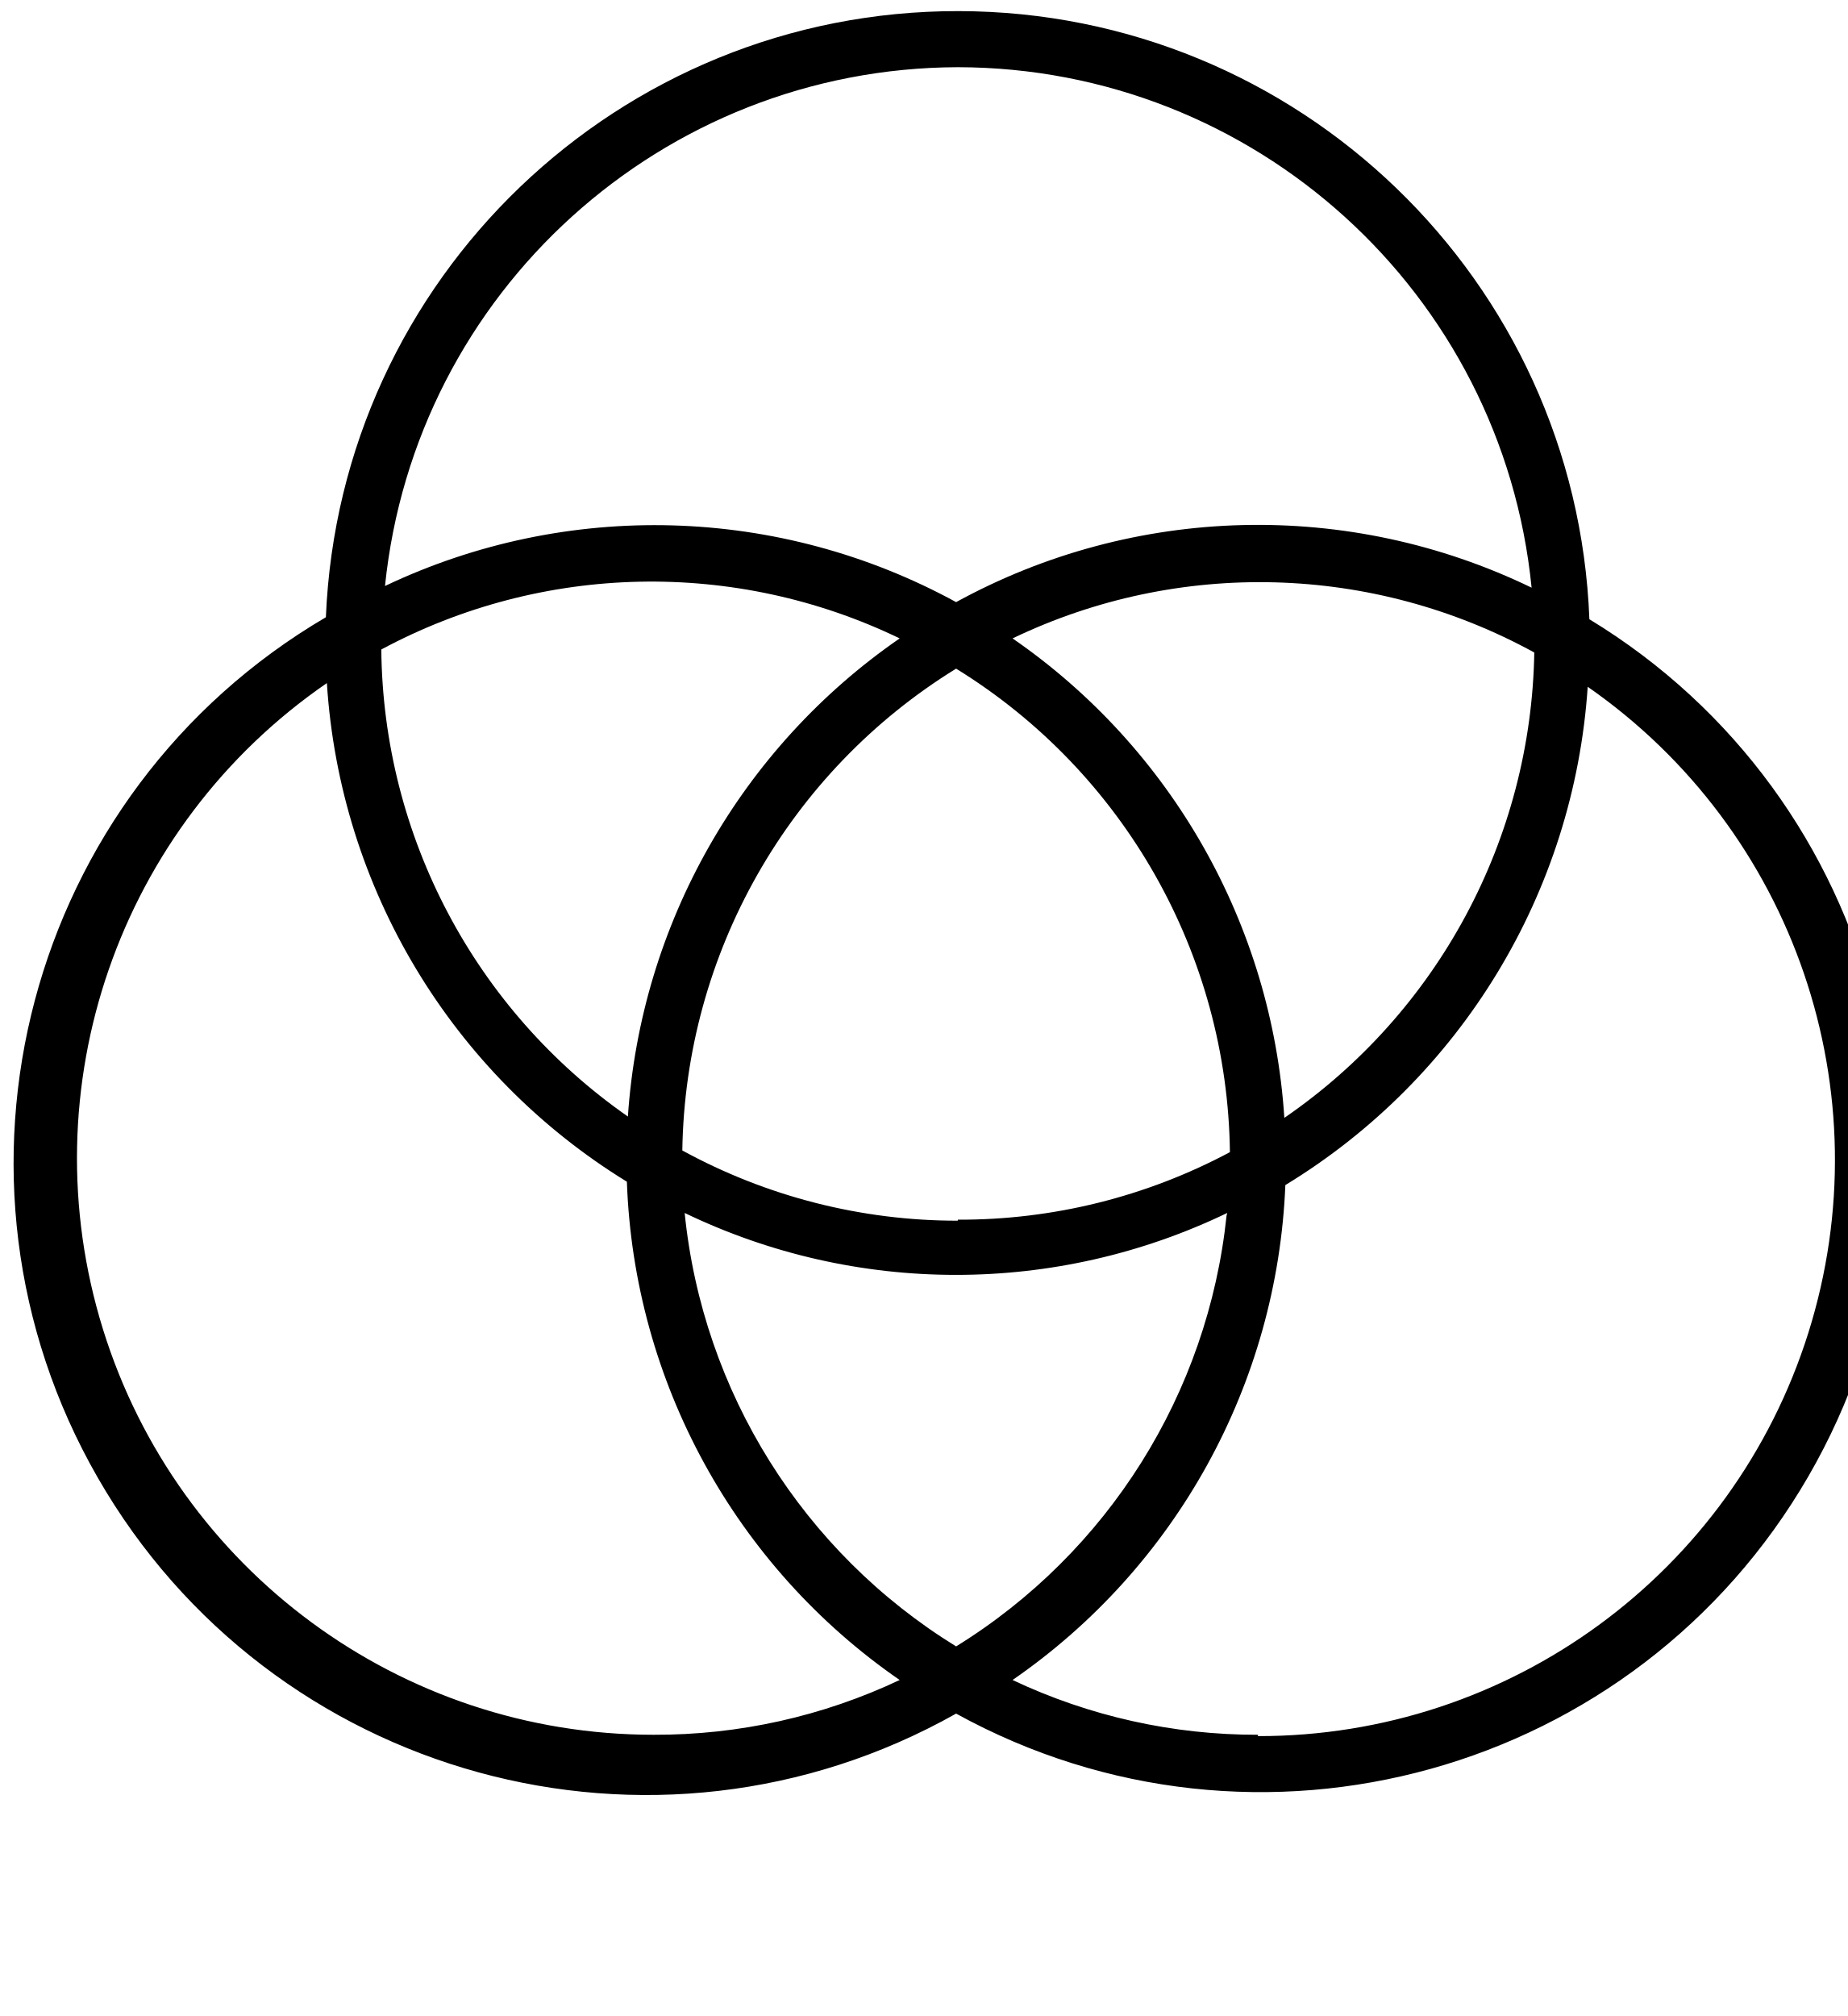
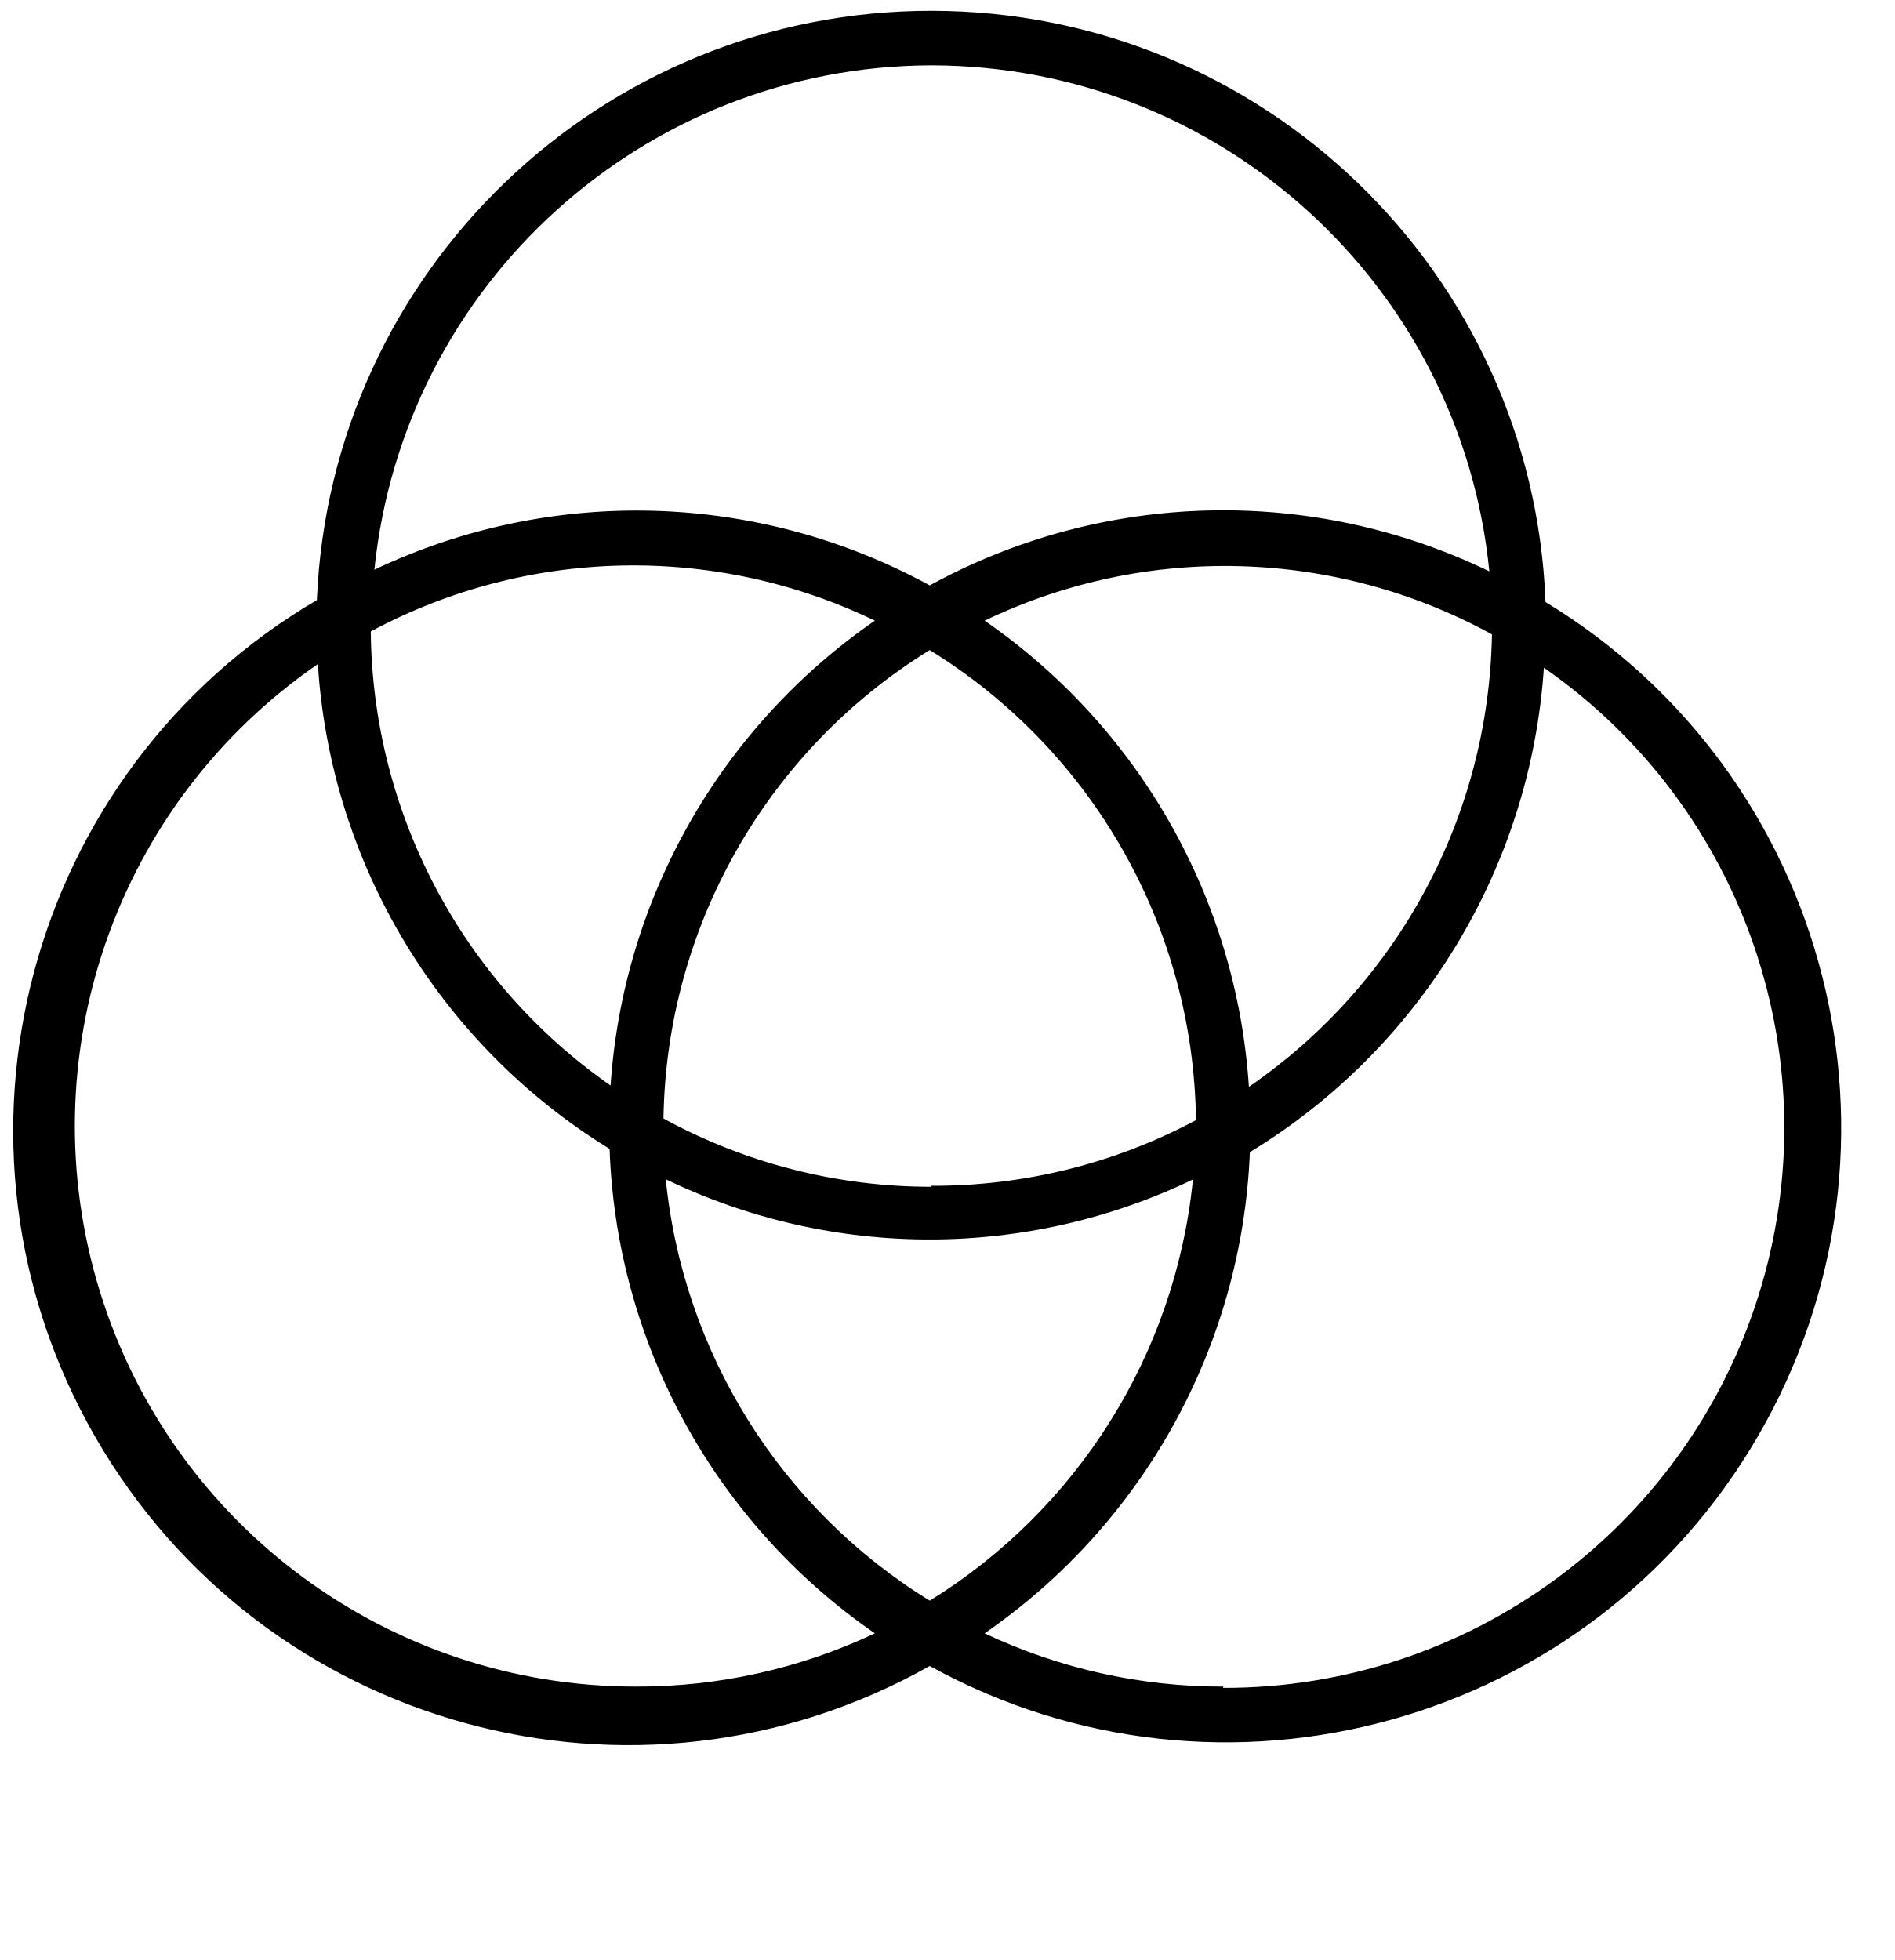
- <svg xmlns="http://www.w3.org/2000/svg" viewBox="0 0 55 60">
+ <svg xmlns="http://www.w3.org/2000/svg" viewBox="0 0 58 60">
  <path class="icon" d="M47.31,18.43a18.82,18.82,0,0,0-37.61-.06A18.82,18.82,0,0,0,28.46,51,18.82,18.82,0,0,0,47.31,18.43ZM38.23,33.27A18.82,18.82,0,0,0,30.14,19a17,17,0,0,1,15.53.42A17.15,17.15,0,0,1,38.23,33.27ZM11.35,19.33A17,17,0,0,1,26.78,19a18.83,18.83,0,0,0-8.09,14.23A17.14,17.14,0,0,1,11.35,19.33Zm17.16,17a17.06,17.06,0,0,1-8.2-2.09,17.15,17.15,0,0,1,8.15-14.34,17.15,17.15,0,0,1,8.15,14.39A17.06,17.06,0,0,1,28.51,36.3Zm8-.15A17.17,17.17,0,0,1,28.46,49,17.17,17.17,0,0,1,20.38,36.1a18.61,18.61,0,0,0,16.15,0ZM28.51,2A17.19,17.19,0,0,1,45.59,17.49a18.7,18.7,0,0,0-17.13.43,18.71,18.71,0,0,0-17-.48A17.19,17.19,0,0,1,28.51,2ZM19.45,51.63a17.16,17.16,0,0,1-9.72-31.3,18.82,18.82,0,0,0,8.93,14.84A18.82,18.82,0,0,0,26.78,50,17,17,0,0,1,19.45,51.63Zm18,0A17,17,0,0,1,30.14,50a18.82,18.82,0,0,0,8.12-14.73,18.83,18.83,0,0,0,9-14.83,17.15,17.15,0,0,1-9.82,31.23Z" />
</svg>
